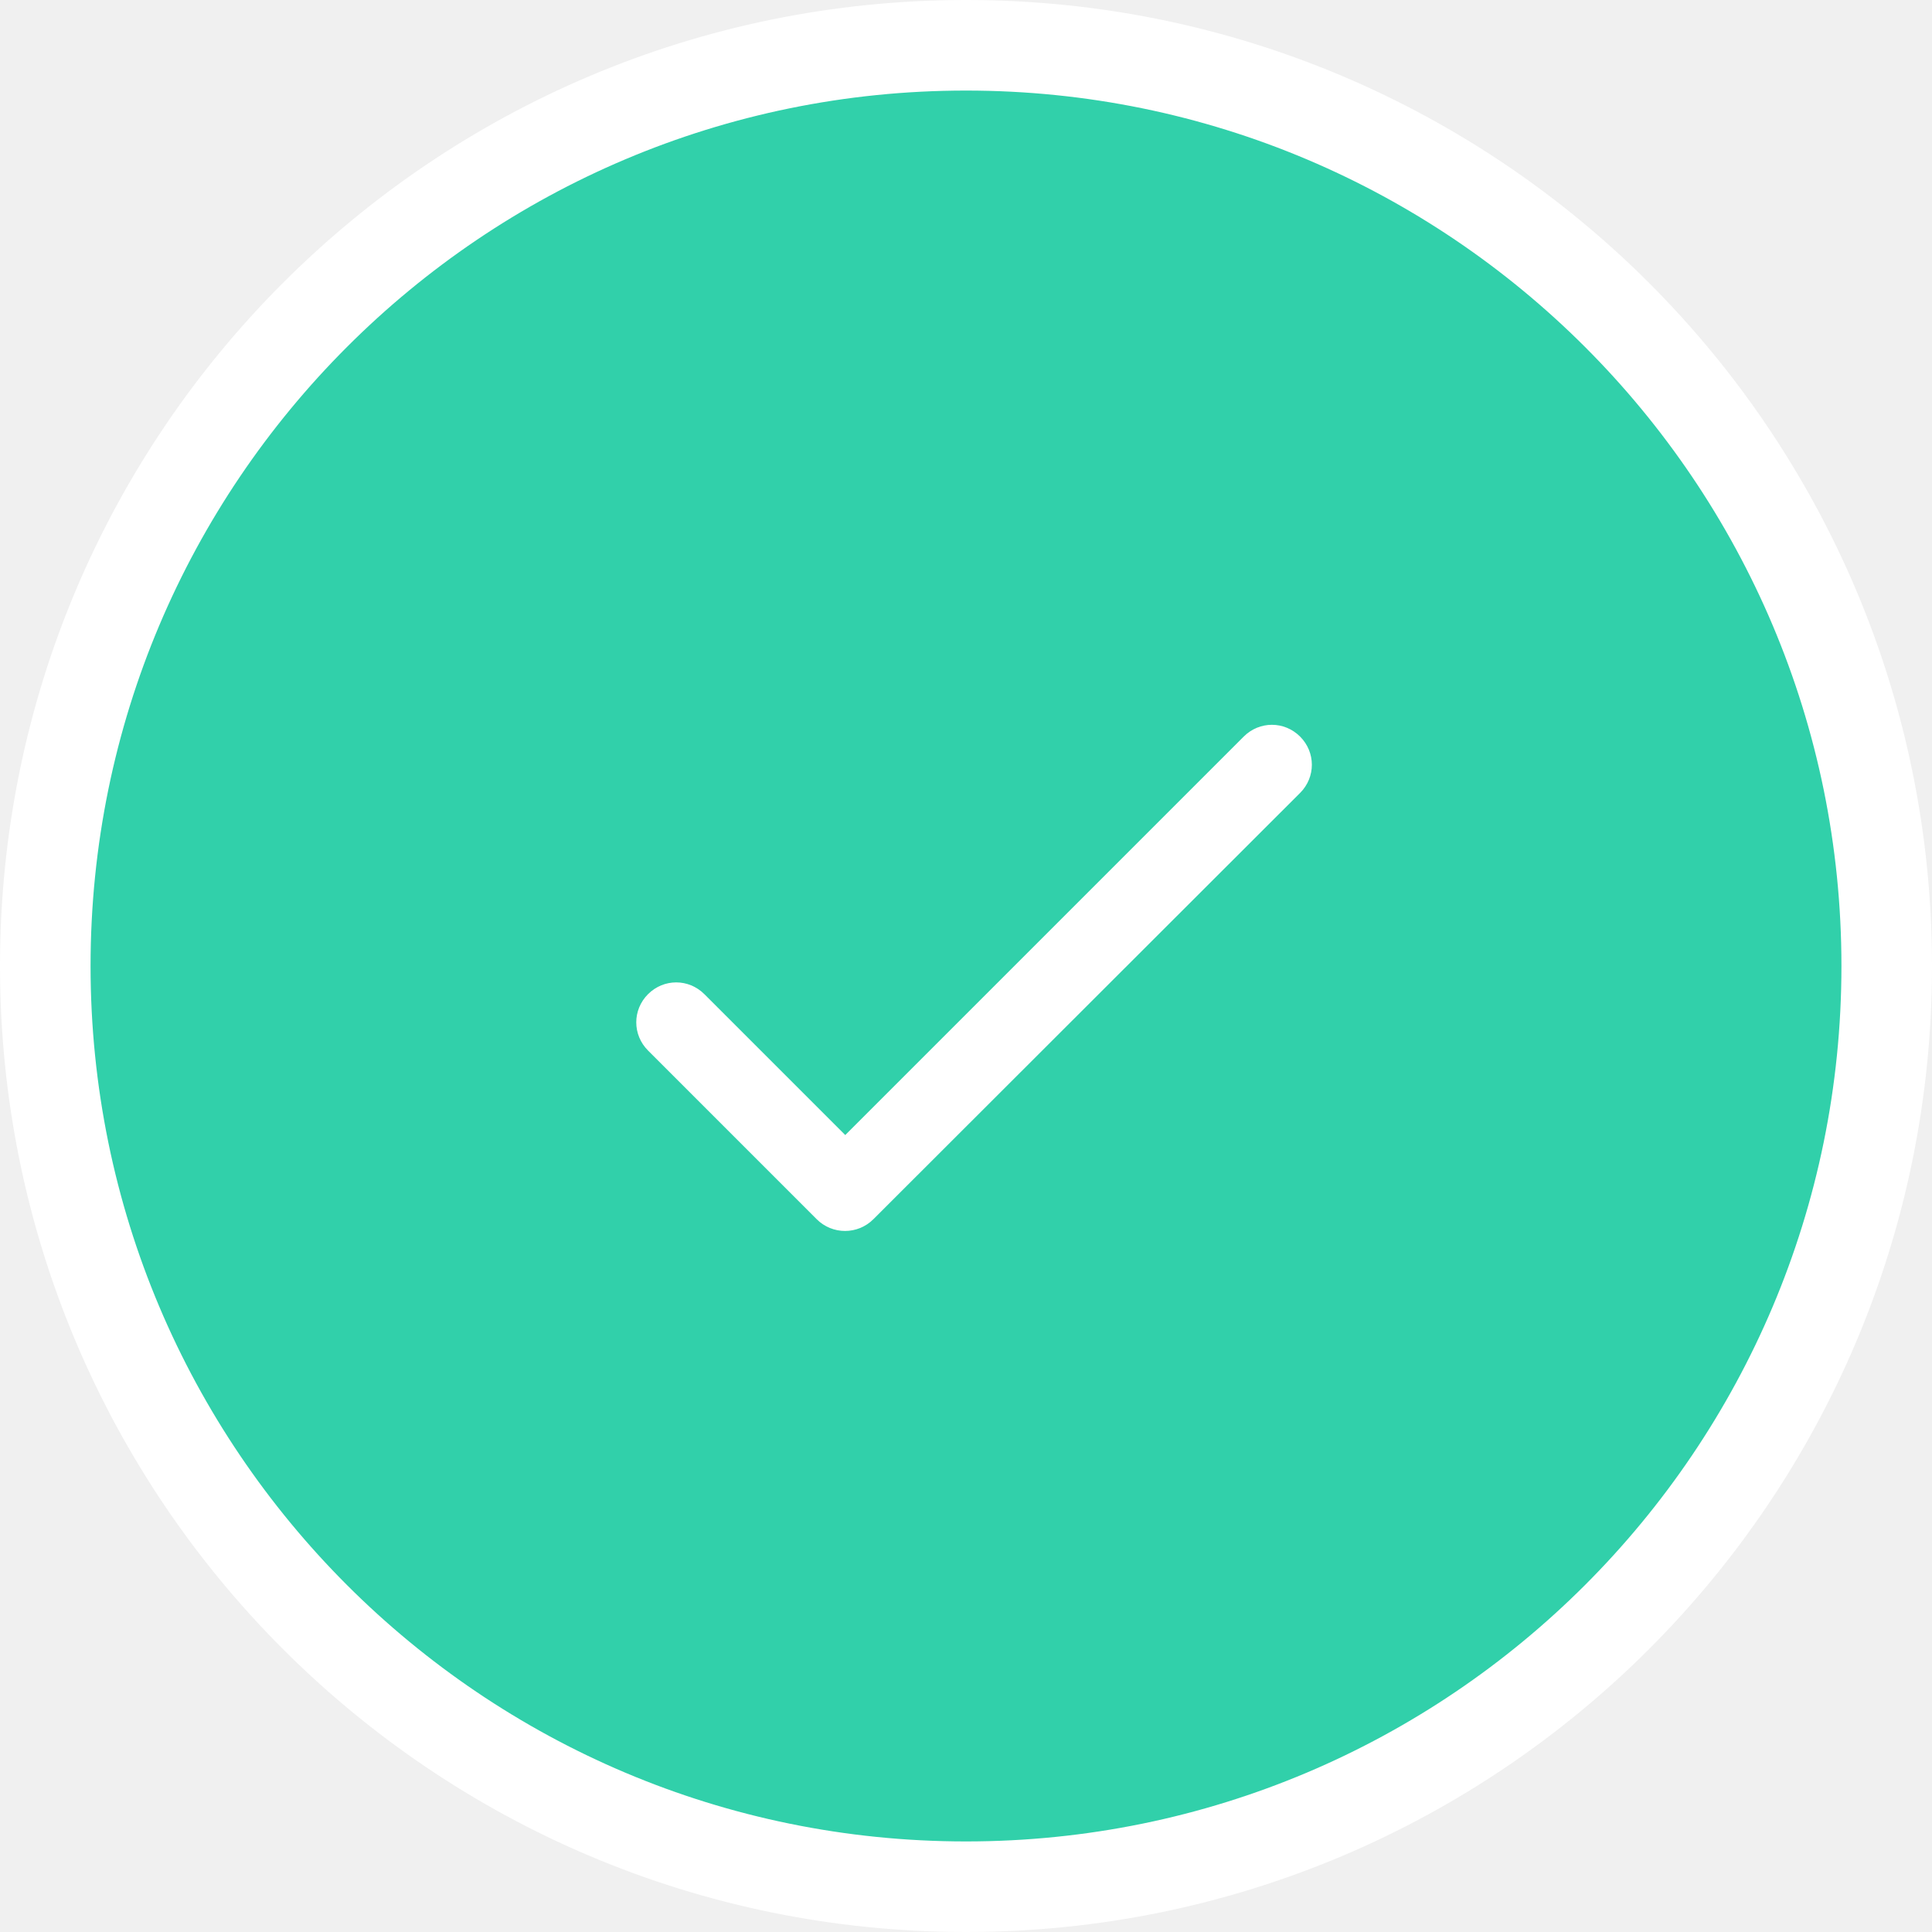
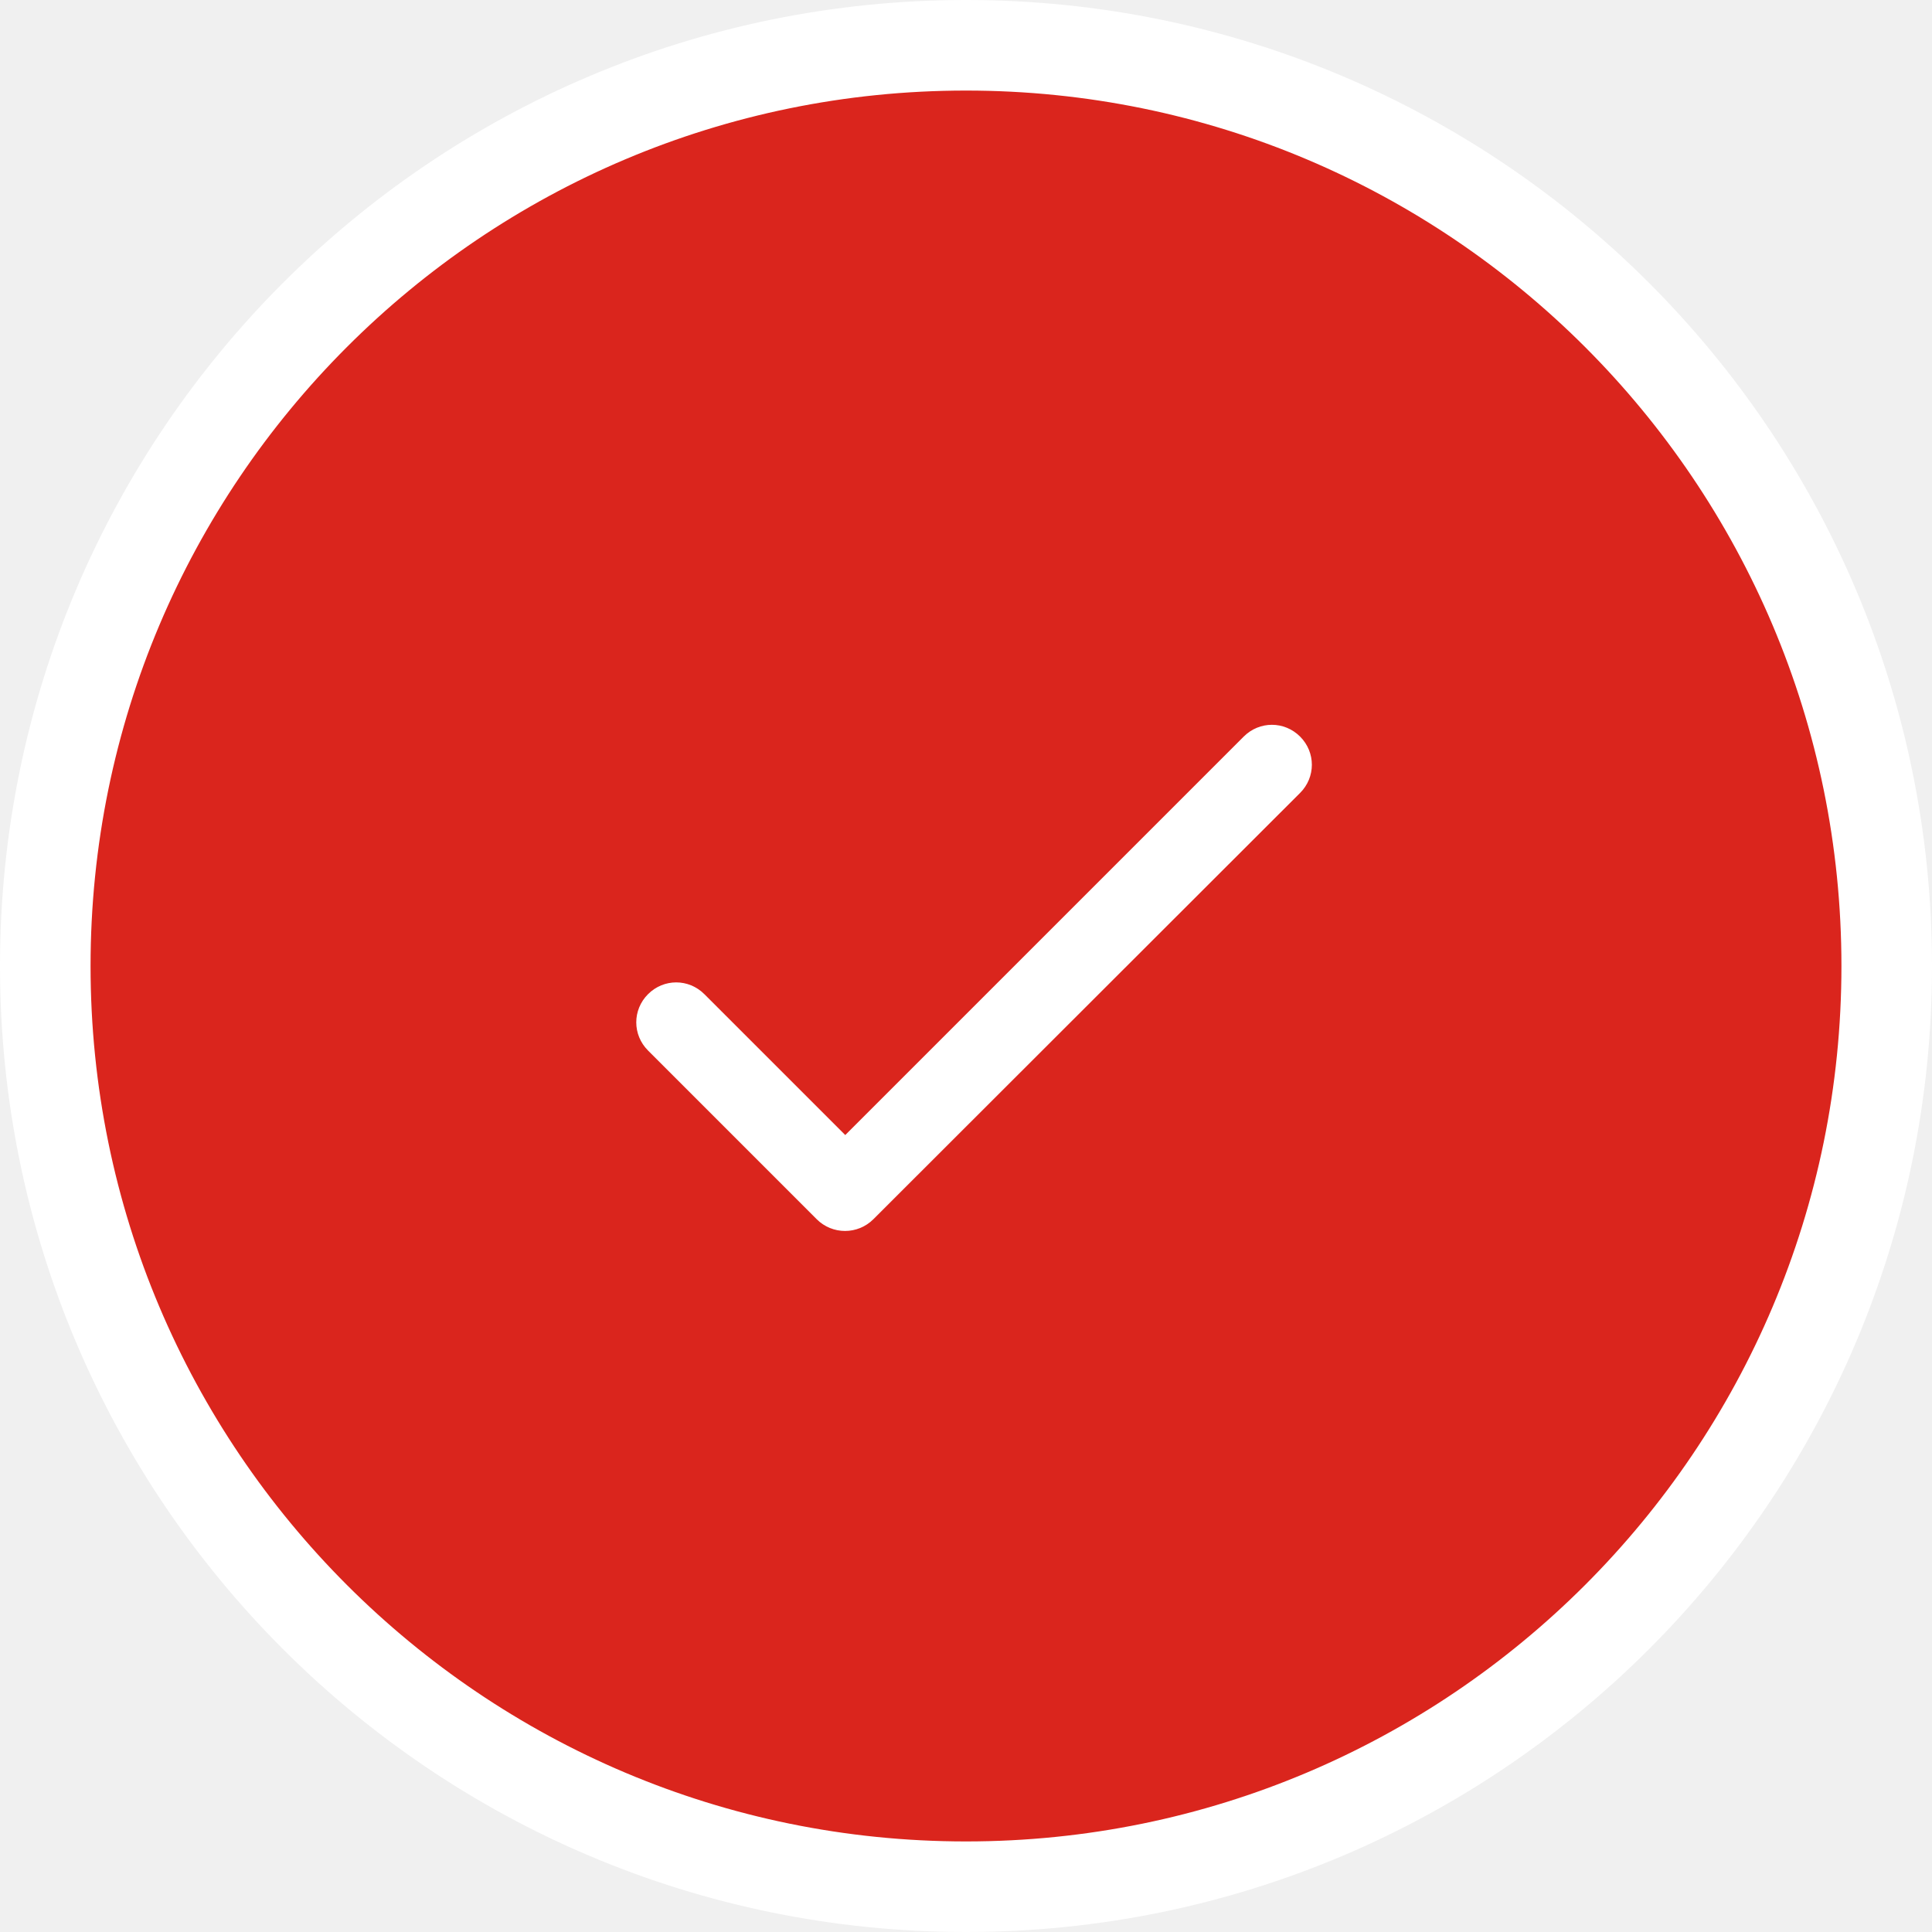
<svg xmlns="http://www.w3.org/2000/svg" width="64" height="64" fill="none" viewBox="0 0 64 64">
-   <path fill="#31D0AA" stroke="#fff" stroke-width="3" d="M62.5 32C62.5 15.155 48.845 1.5 32 1.5C15.155 1.5 1.5 15.155 1.5 32C1.5 48.845 15.155 62.5 32 62.5C48.845 62.5 62.5 48.845 62.5 32Z" />
+   <path fill="#DA251D" stroke="#fff" stroke-width="3" d="M62.5 32C62.5 15.155 48.845 1.5 32 1.5C15.155 1.5 1.5 15.155 1.5 32C1.5 48.845 15.155 62.5 32 62.5C48.845 62.5 62.5 48.845 62.5 32Z" />
  <path fill="#fff" d="M28 37.6L23.333 32.933C22.813 32.413 21.987 32.413 21.467 32.933C20.947 33.453 20.947 34.28 21.467 34.8L27.053 40.387C27.573 40.907 28.413 40.907 28.933 40.387L43.067 26.267C43.587 25.747 43.587 24.92 43.067 24.4C42.547 23.88 41.72 23.88 41.2 24.4L28 37.6Z" />
</svg>
